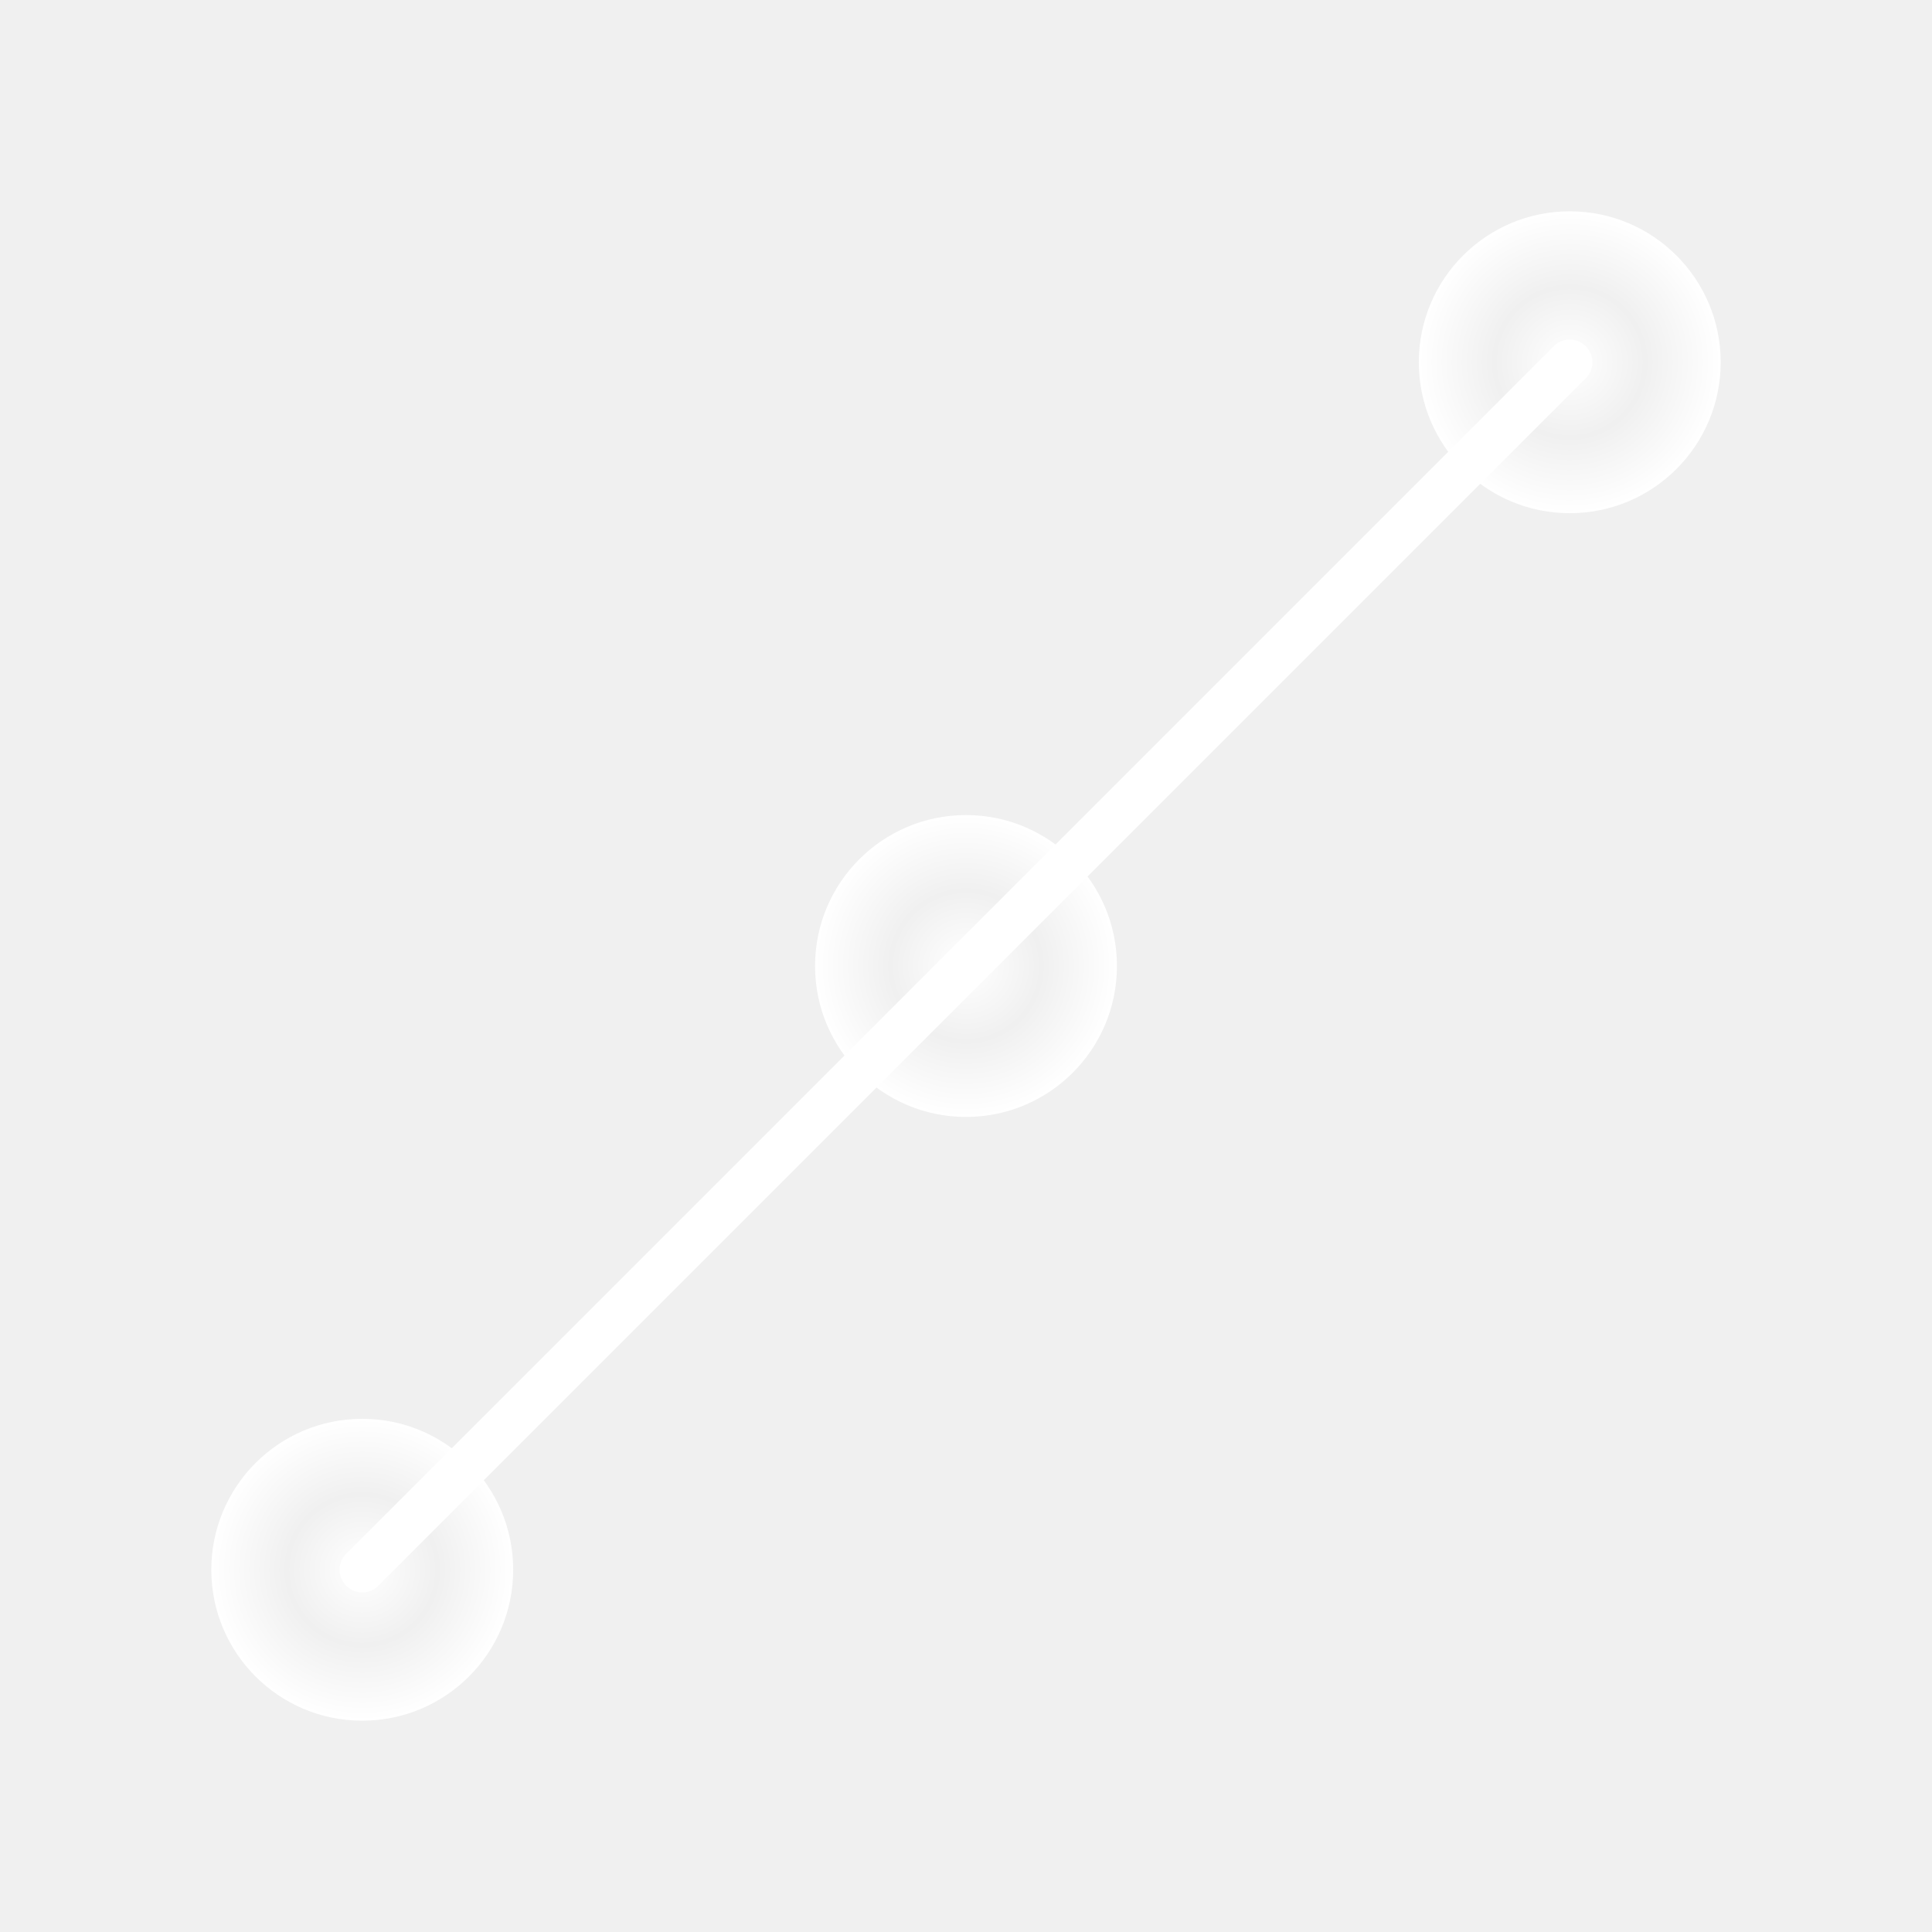
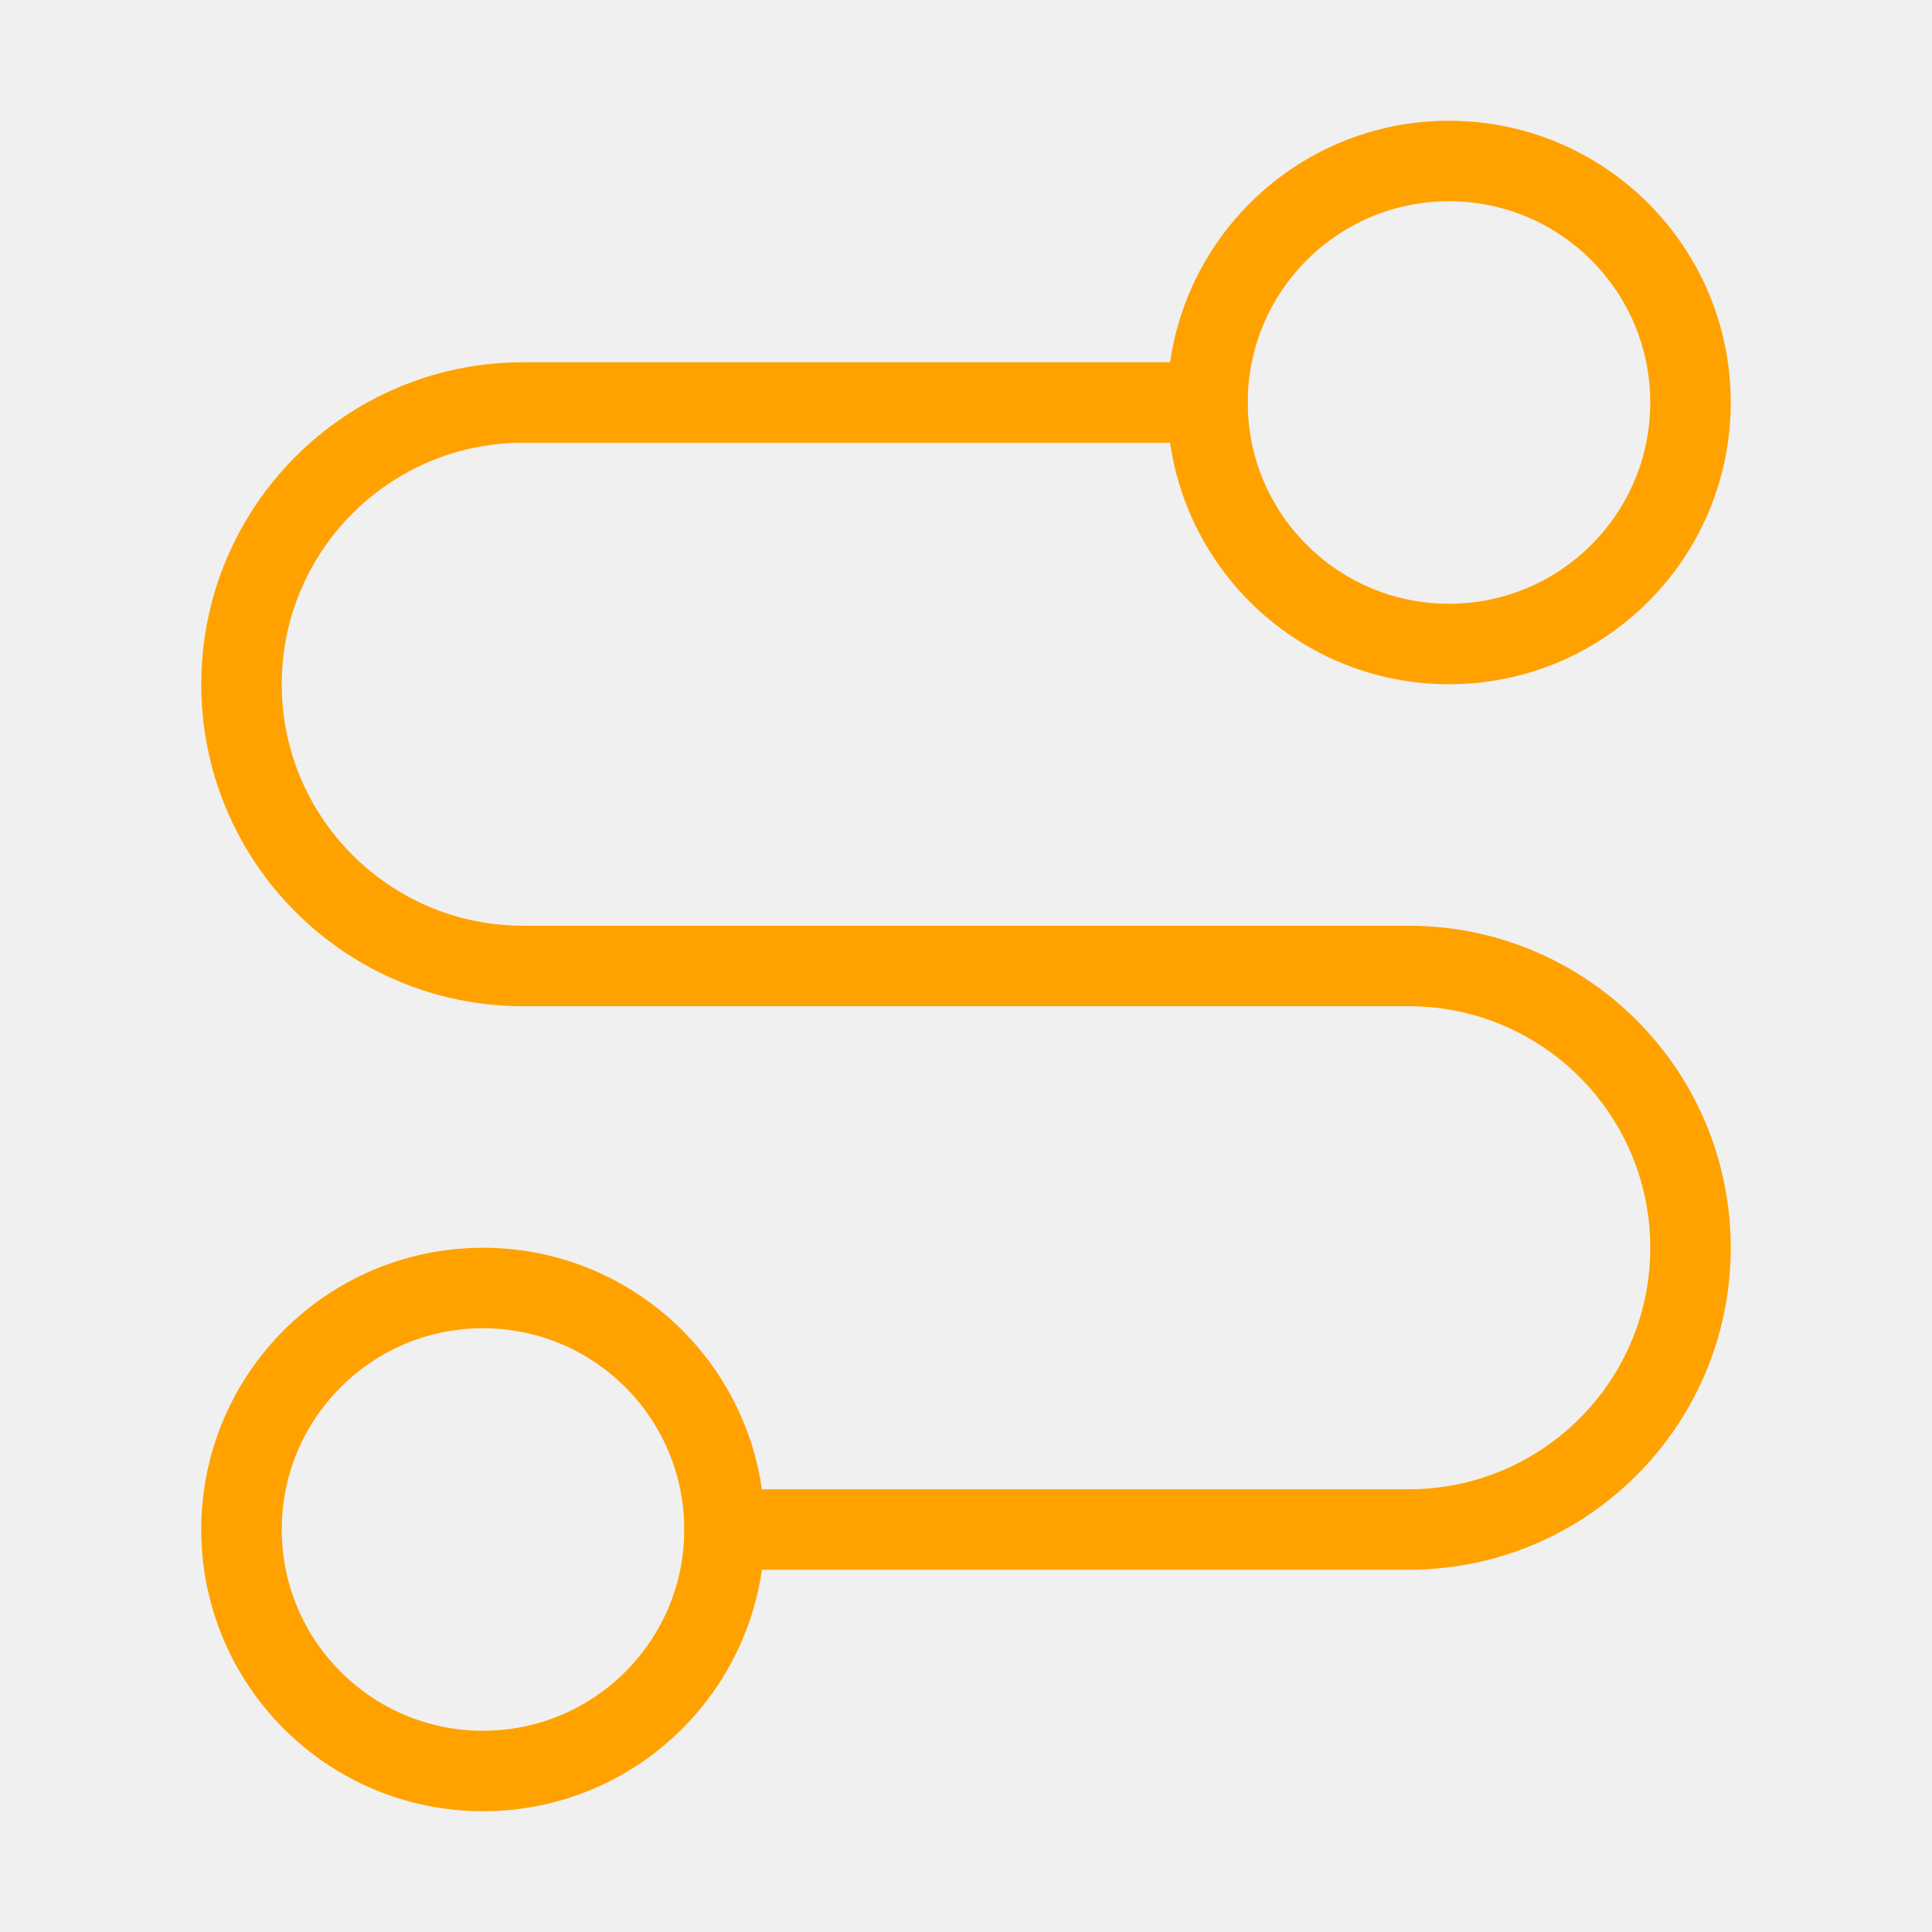
- <svg xmlns="http://www.w3.org/2000/svg" width="64" height="64" viewBox="0 0 64 64">
-   <defs>
-     <radialGradient id="ringGlow" cx="50%" cy="50%" r="50%" fx="50%" fy="50%">
-       <stop offset="0%" stop-color="#ffffff" stop-opacity="1" />
-       <stop offset="50%" stop-color="#ffffff" stop-opacity="0" />
-       <stop offset="100%" stop-color="#ffffff" stop-opacity="1" />
-     </radialGradient>
-   </defs>
-   <line x1="12" y1="52" x2="52" y2="12" stroke="#ffffff" stroke-width="1.5" stroke-linecap="round" />
-   <circle cx="12" cy="52" r="5" fill="url(#ringGlow)" stroke="none" />
-   <circle cx="32" cy="32" r="5" fill="url(#ringGlow)" stroke="none" />
-   <circle cx="52" cy="12" r="5" fill="url(#ringGlow)" stroke="none" />
+ <svg xmlns="http://www.w3.org/2000/svg" width="64" height="64" viewBox="0 0 24 24" fill="none" stroke="#ffa200" stroke-width="1" stroke-linecap="round" stroke-linejoin="round" class="lucide lucide-route-icon lucide-route">
+   <circle cx="6" cy="19" r="3" />
+   <path d="M9 19h8.5a3.5 3.5 0 0 0 0-7h-11a3.5 3.5 0 0 1 0-7H15" />
+   <circle cx="18" cy="5" r="3" />
</svg>
